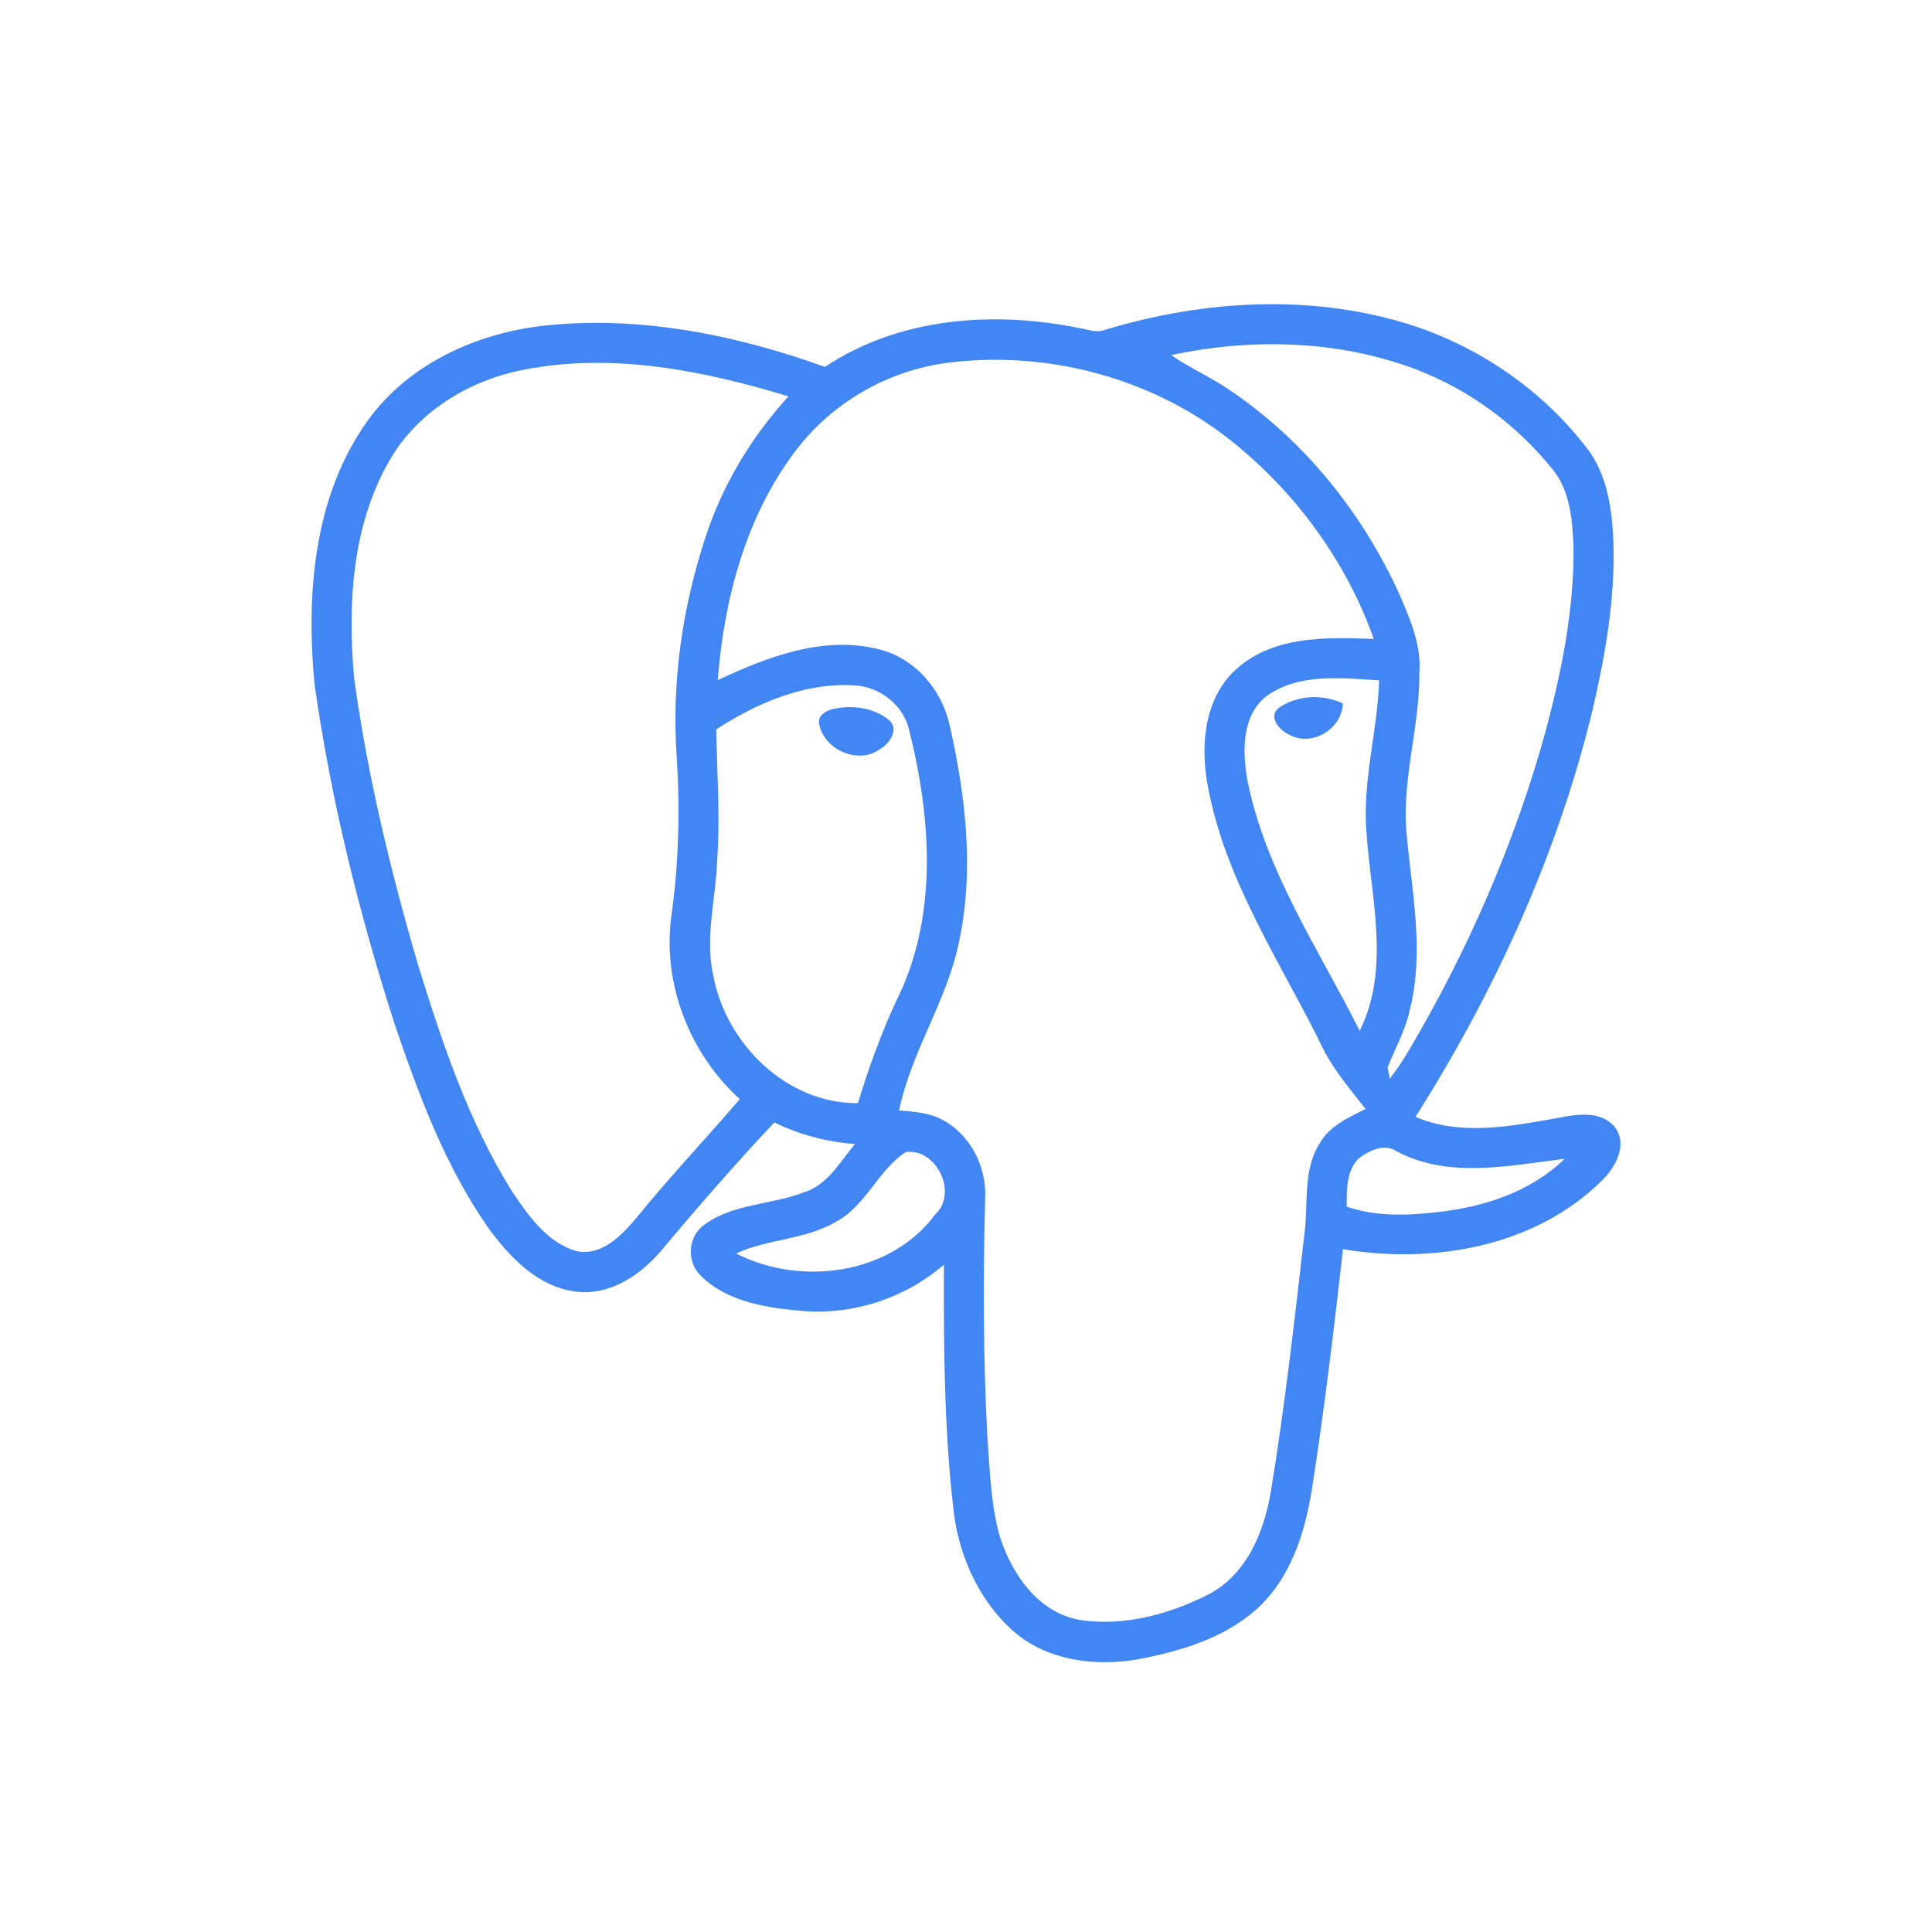
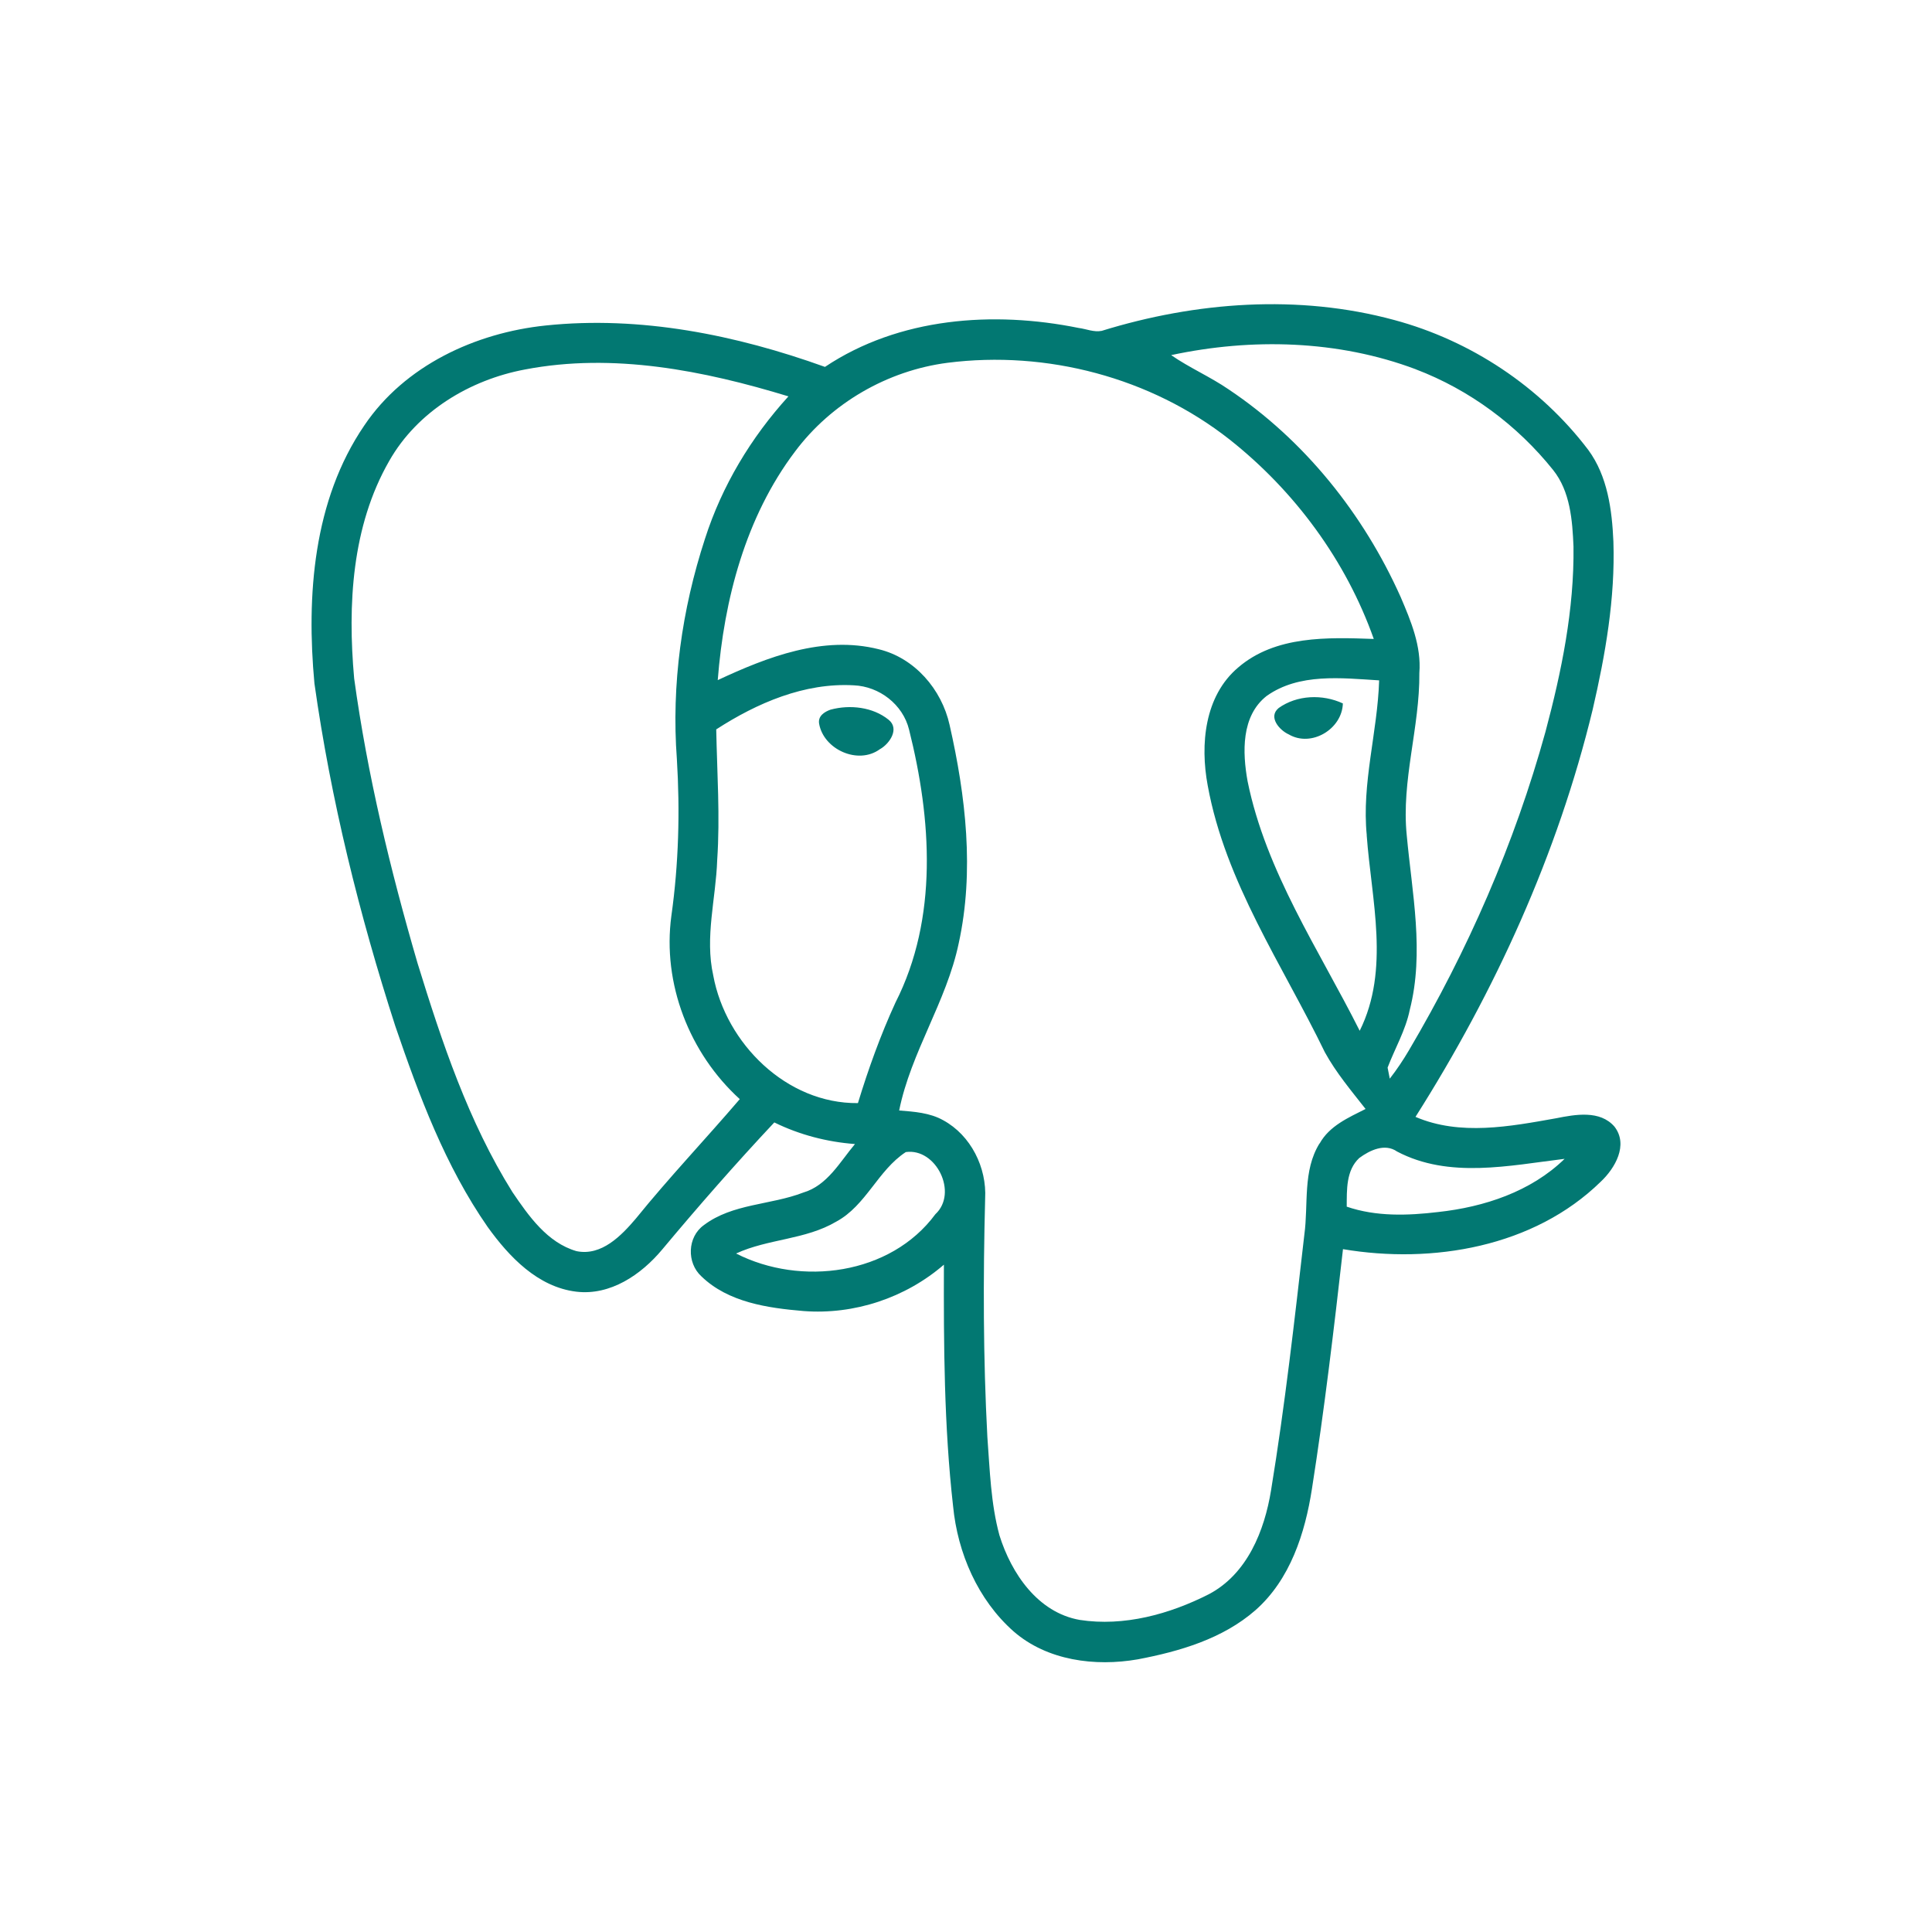
<svg xmlns="http://www.w3.org/2000/svg" version="1.1" width="32" height="32" viewBox="0 0 32 32">
-   <path fill="#4286f4" d="M26.741 18.661c-0.24-0.278-0.65-0.202-0.967-0.139-0.762 0.136-1.591 0.294-2.329-0.023 1.318-2.080 2.355-4.351 2.935-6.748 0.211-0.911 0.374-1.843 0.343-2.781-0.023-0.525-0.096-1.084-0.417-1.519-0.794-1.047-1.945-1.81-3.214-2.151-1.585-0.43-3.285-0.302-4.844 0.18-0.129 0.026-0.256-0.032-0.382-0.048-1.415-0.287-2.975-0.174-4.202 0.645-1.473-0.53-3.056-0.85-4.624-0.686-1.166 0.121-2.337 0.663-3.006 1.656-0.846 1.239-0.961 2.821-0.826 4.273 0.272 1.928 0.742 3.826 1.34 5.677 0.394 1.154 0.828 2.317 1.529 3.325 0.356 0.495 0.829 0.994 1.466 1.072 0.566 0.069 1.078-0.282 1.425-0.698 0.6-0.718 1.217-1.423 1.857-2.105 0.418 0.205 0.872 0.323 1.336 0.358-0.251 0.298-0.458 0.687-0.858 0.804-0.539 0.208-1.17 0.18-1.645 0.539-0.274 0.196-0.287 0.623-0.041 0.848 0.445 0.432 1.101 0.525 1.693 0.575 0.839 0.064 1.687-0.218 2.324-0.768-0.004 1.334 0.002 2.672 0.152 3.999 0.075 0.777 0.41 1.551 1.001 2.074 0.557 0.486 1.351 0.587 2.058 0.464 0.694-0.132 1.407-0.34 1.949-0.814 0.576-0.508 0.822-1.275 0.936-2.011 0.207-1.319 0.364-2.644 0.514-3.969 1.483 0.25 3.161-0.034 4.269-1.117 0.237-0.223 0.462-0.609 0.228-0.912zM23.45 6.117c0.89 0.338 1.681 0.925 2.275 1.668 0.283 0.355 0.319 0.832 0.337 1.268 0.013 1.040-0.197 2.067-0.464 3.067-0.511 1.851-1.287 3.625-2.262 5.277-0.096 0.163-0.201 0.32-0.317 0.469-0.009-0.045-0.027-0.137-0.036-0.183 0.121-0.318 0.298-0.618 0.367-0.956 0.244-0.953 0.038-1.934-0.050-2.893-0.092-0.905 0.217-1.786 0.209-2.689 0.035-0.442-0.14-0.86-0.31-1.257-0.615-1.375-1.593-2.598-2.848-3.438-0.306-0.21-0.648-0.357-0.953-0.568 1.334-0.286 2.765-0.25 4.051 0.234zM22.637 13.836c0.078 1.071 0.389 2.221-0.116 3.237-0.677-1.347-1.552-2.633-1.857-4.133-0.086-0.477-0.108-1.081 0.316-1.413 0.538-0.382 1.241-0.296 1.863-0.258-0.027 0.859-0.291 1.702-0.205 2.567zM10.534 20.181c-0.243 0.286-0.571 0.627-0.985 0.542-0.484-0.14-0.792-0.582-1.062-0.979-0.729-1.166-1.168-2.483-1.571-3.79-0.451-1.547-0.831-3.119-1.050-4.717-0.109-1.216-0.041-2.52 0.581-3.603 0.466-0.82 1.335-1.343 2.248-1.514 1.462-0.281 2.961 0.017 4.364 0.445-0.619 0.68-1.101 1.481-1.382 2.358-0.383 1.171-0.558 2.417-0.466 3.648 0.053 0.867 0.030 1.738-0.091 2.598-0.152 1.123 0.299 2.278 1.133 3.036-0.568 0.664-1.17 1.297-1.72 1.977zM11.814 16.158c-0.143-0.636 0.044-1.276 0.065-1.913 0.049-0.721-0.002-1.443-0.016-2.164 0.674-0.436 1.462-0.777 2.279-0.73 0.423 0.018 0.813 0.317 0.915 0.734 0.371 1.477 0.486 3.121-0.225 4.52-0.248 0.54-0.449 1.099-0.622 1.666-1.182 0.012-2.187-0.987-2.396-2.112zM15.492 20.112c-0.742 1.005-2.227 1.197-3.3 0.65 0.529-0.245 1.148-0.226 1.659-0.528 0.494-0.266 0.69-0.851 1.152-1.152 0.503-0.071 0.87 0.676 0.49 1.029zM21.856 18.938c-0.282 0.454-0.183 1.008-0.252 1.512-0.162 1.413-0.321 2.828-0.551 4.232-0.109 0.673-0.395 1.388-1.030 1.723-0.651 0.331-1.407 0.539-2.139 0.426-0.695-0.122-1.133-0.77-1.33-1.401-0.144-0.529-0.159-1.082-0.2-1.627-0.070-1.315-0.071-2.633-0.037-3.949 0.029-0.514-0.235-1.049-0.694-1.299-0.222-0.125-0.482-0.142-0.73-0.162 0.195-0.967 0.784-1.802 0.986-2.768 0.262-1.195 0.117-2.439-0.151-3.619-0.131-0.589-0.579-1.11-1.175-1.253-0.918-0.231-1.844 0.128-2.665 0.512 0.104-1.334 0.461-2.7 1.278-3.783 0.601-0.806 1.533-1.344 2.528-1.473 1.642-0.209 3.366 0.243 4.671 1.27 1.078 0.852 1.93 2.006 2.389 3.304-0.763-0.027-1.628-0.058-2.245 0.472-0.56 0.472-0.632 1.277-0.506 1.953 0.292 1.608 1.241 2.975 1.941 4.421 0.186 0.339 0.436 0.635 0.674 0.939-0.283 0.143-0.599 0.28-0.76 0.571zM23.82 20.075c-0.504 0.060-1.028 0.078-1.514-0.089 0.002-0.275-0.013-0.601 0.208-0.806 0.175-0.129 0.424-0.248 0.626-0.107 0.86 0.453 1.86 0.232 2.775 0.121-0.559 0.544-1.333 0.798-2.095 0.881zM21.178 11.728c-0.179 0.147 0.014 0.367 0.168 0.436 0.373 0.219 0.884-0.087 0.896-0.513-0.337-0.157-0.76-0.141-1.065 0.077zM14.576 12.408c0.159-0.090 0.327-0.337 0.143-0.486-0.262-0.213-0.643-0.254-0.962-0.168-0.103 0.036-0.211 0.106-0.19 0.232 0.074 0.428 0.647 0.688 1.008 0.422z" />
+   <path fill="#027872" d="M26.741 18.661c-0.24-0.278-0.65-0.202-0.967-0.139-0.762 0.136-1.591 0.294-2.329-0.023 1.318-2.080 2.355-4.351 2.935-6.748 0.211-0.911 0.374-1.843 0.343-2.781-0.023-0.525-0.096-1.084-0.417-1.519-0.794-1.047-1.945-1.81-3.214-2.151-1.585-0.43-3.285-0.302-4.844 0.18-0.129 0.026-0.256-0.032-0.382-0.048-1.415-0.287-2.975-0.174-4.202 0.645-1.473-0.53-3.056-0.85-4.624-0.686-1.166 0.121-2.337 0.663-3.006 1.656-0.846 1.239-0.961 2.821-0.826 4.273 0.272 1.928 0.742 3.826 1.34 5.677 0.394 1.154 0.828 2.317 1.529 3.325 0.356 0.495 0.829 0.994 1.466 1.072 0.566 0.069 1.078-0.282 1.425-0.698 0.6-0.718 1.217-1.423 1.857-2.105 0.418 0.205 0.872 0.323 1.336 0.358-0.251 0.298-0.458 0.687-0.858 0.804-0.539 0.208-1.17 0.18-1.645 0.539-0.274 0.196-0.287 0.623-0.041 0.848 0.445 0.432 1.101 0.525 1.693 0.575 0.839 0.064 1.687-0.218 2.324-0.768-0.004 1.334 0.002 2.672 0.152 3.999 0.075 0.777 0.41 1.551 1.001 2.074 0.557 0.486 1.351 0.587 2.058 0.464 0.694-0.132 1.407-0.34 1.949-0.814 0.576-0.508 0.822-1.275 0.936-2.011 0.207-1.319 0.364-2.644 0.514-3.969 1.483 0.25 3.161-0.034 4.269-1.117 0.237-0.223 0.462-0.609 0.228-0.912zM23.45 6.117c0.89 0.338 1.681 0.925 2.275 1.668 0.283 0.355 0.319 0.832 0.337 1.268 0.013 1.040-0.197 2.067-0.464 3.067-0.511 1.851-1.287 3.625-2.262 5.277-0.096 0.163-0.201 0.32-0.317 0.469-0.009-0.045-0.027-0.137-0.036-0.183 0.121-0.318 0.298-0.618 0.367-0.956 0.244-0.953 0.038-1.934-0.050-2.893-0.092-0.905 0.217-1.786 0.209-2.689 0.035-0.442-0.14-0.86-0.31-1.257-0.615-1.375-1.593-2.598-2.848-3.438-0.306-0.21-0.648-0.357-0.953-0.568 1.334-0.286 2.765-0.25 4.051 0.234zM22.637 13.836c0.078 1.071 0.389 2.221-0.116 3.237-0.677-1.347-1.552-2.633-1.857-4.133-0.086-0.477-0.108-1.081 0.316-1.413 0.538-0.382 1.241-0.296 1.863-0.258-0.027 0.859-0.291 1.702-0.205 2.567zM10.534 20.181c-0.243 0.286-0.571 0.627-0.985 0.542-0.484-0.14-0.792-0.582-1.062-0.979-0.729-1.166-1.168-2.483-1.571-3.79-0.451-1.547-0.831-3.119-1.050-4.717-0.109-1.216-0.041-2.52 0.581-3.603 0.466-0.82 1.335-1.343 2.248-1.514 1.462-0.281 2.961 0.017 4.364 0.445-0.619 0.68-1.101 1.481-1.382 2.358-0.383 1.171-0.558 2.417-0.466 3.648 0.053 0.867 0.030 1.738-0.091 2.598-0.152 1.123 0.299 2.278 1.133 3.036-0.568 0.664-1.17 1.297-1.72 1.977zM11.814 16.158c-0.143-0.636 0.044-1.276 0.065-1.913 0.049-0.721-0.002-1.443-0.016-2.164 0.674-0.436 1.462-0.777 2.279-0.73 0.423 0.018 0.813 0.317 0.915 0.734 0.371 1.477 0.486 3.121-0.225 4.52-0.248 0.54-0.449 1.099-0.622 1.666-1.182 0.012-2.187-0.987-2.396-2.112zM15.492 20.112c-0.742 1.005-2.227 1.197-3.3 0.65 0.529-0.245 1.148-0.226 1.659-0.528 0.494-0.266 0.69-0.851 1.152-1.152 0.503-0.071 0.87 0.676 0.49 1.029zM21.856 18.938c-0.282 0.454-0.183 1.008-0.252 1.512-0.162 1.413-0.321 2.828-0.551 4.232-0.109 0.673-0.395 1.388-1.030 1.723-0.651 0.331-1.407 0.539-2.139 0.426-0.695-0.122-1.133-0.77-1.33-1.401-0.144-0.529-0.159-1.082-0.2-1.627-0.070-1.315-0.071-2.633-0.037-3.949 0.029-0.514-0.235-1.049-0.694-1.299-0.222-0.125-0.482-0.142-0.73-0.162 0.195-0.967 0.784-1.802 0.986-2.768 0.262-1.195 0.117-2.439-0.151-3.619-0.131-0.589-0.579-1.11-1.175-1.253-0.918-0.231-1.844 0.128-2.665 0.512 0.104-1.334 0.461-2.7 1.278-3.783 0.601-0.806 1.533-1.344 2.528-1.473 1.642-0.209 3.366 0.243 4.671 1.27 1.078 0.852 1.93 2.006 2.389 3.304-0.763-0.027-1.628-0.058-2.245 0.472-0.56 0.472-0.632 1.277-0.506 1.953 0.292 1.608 1.241 2.975 1.941 4.421 0.186 0.339 0.436 0.635 0.674 0.939-0.283 0.143-0.599 0.28-0.76 0.571zM23.82 20.075c-0.504 0.060-1.028 0.078-1.514-0.089 0.002-0.275-0.013-0.601 0.208-0.806 0.175-0.129 0.424-0.248 0.626-0.107 0.86 0.453 1.86 0.232 2.775 0.121-0.559 0.544-1.333 0.798-2.095 0.881zM21.178 11.728c-0.179 0.147 0.014 0.367 0.168 0.436 0.373 0.219 0.884-0.087 0.896-0.513-0.337-0.157-0.76-0.141-1.065 0.077zM14.576 12.408c0.159-0.090 0.327-0.337 0.143-0.486-0.262-0.213-0.643-0.254-0.962-0.168-0.103 0.036-0.211 0.106-0.19 0.232 0.074 0.428 0.647 0.688 1.008 0.422z" />
</svg>
